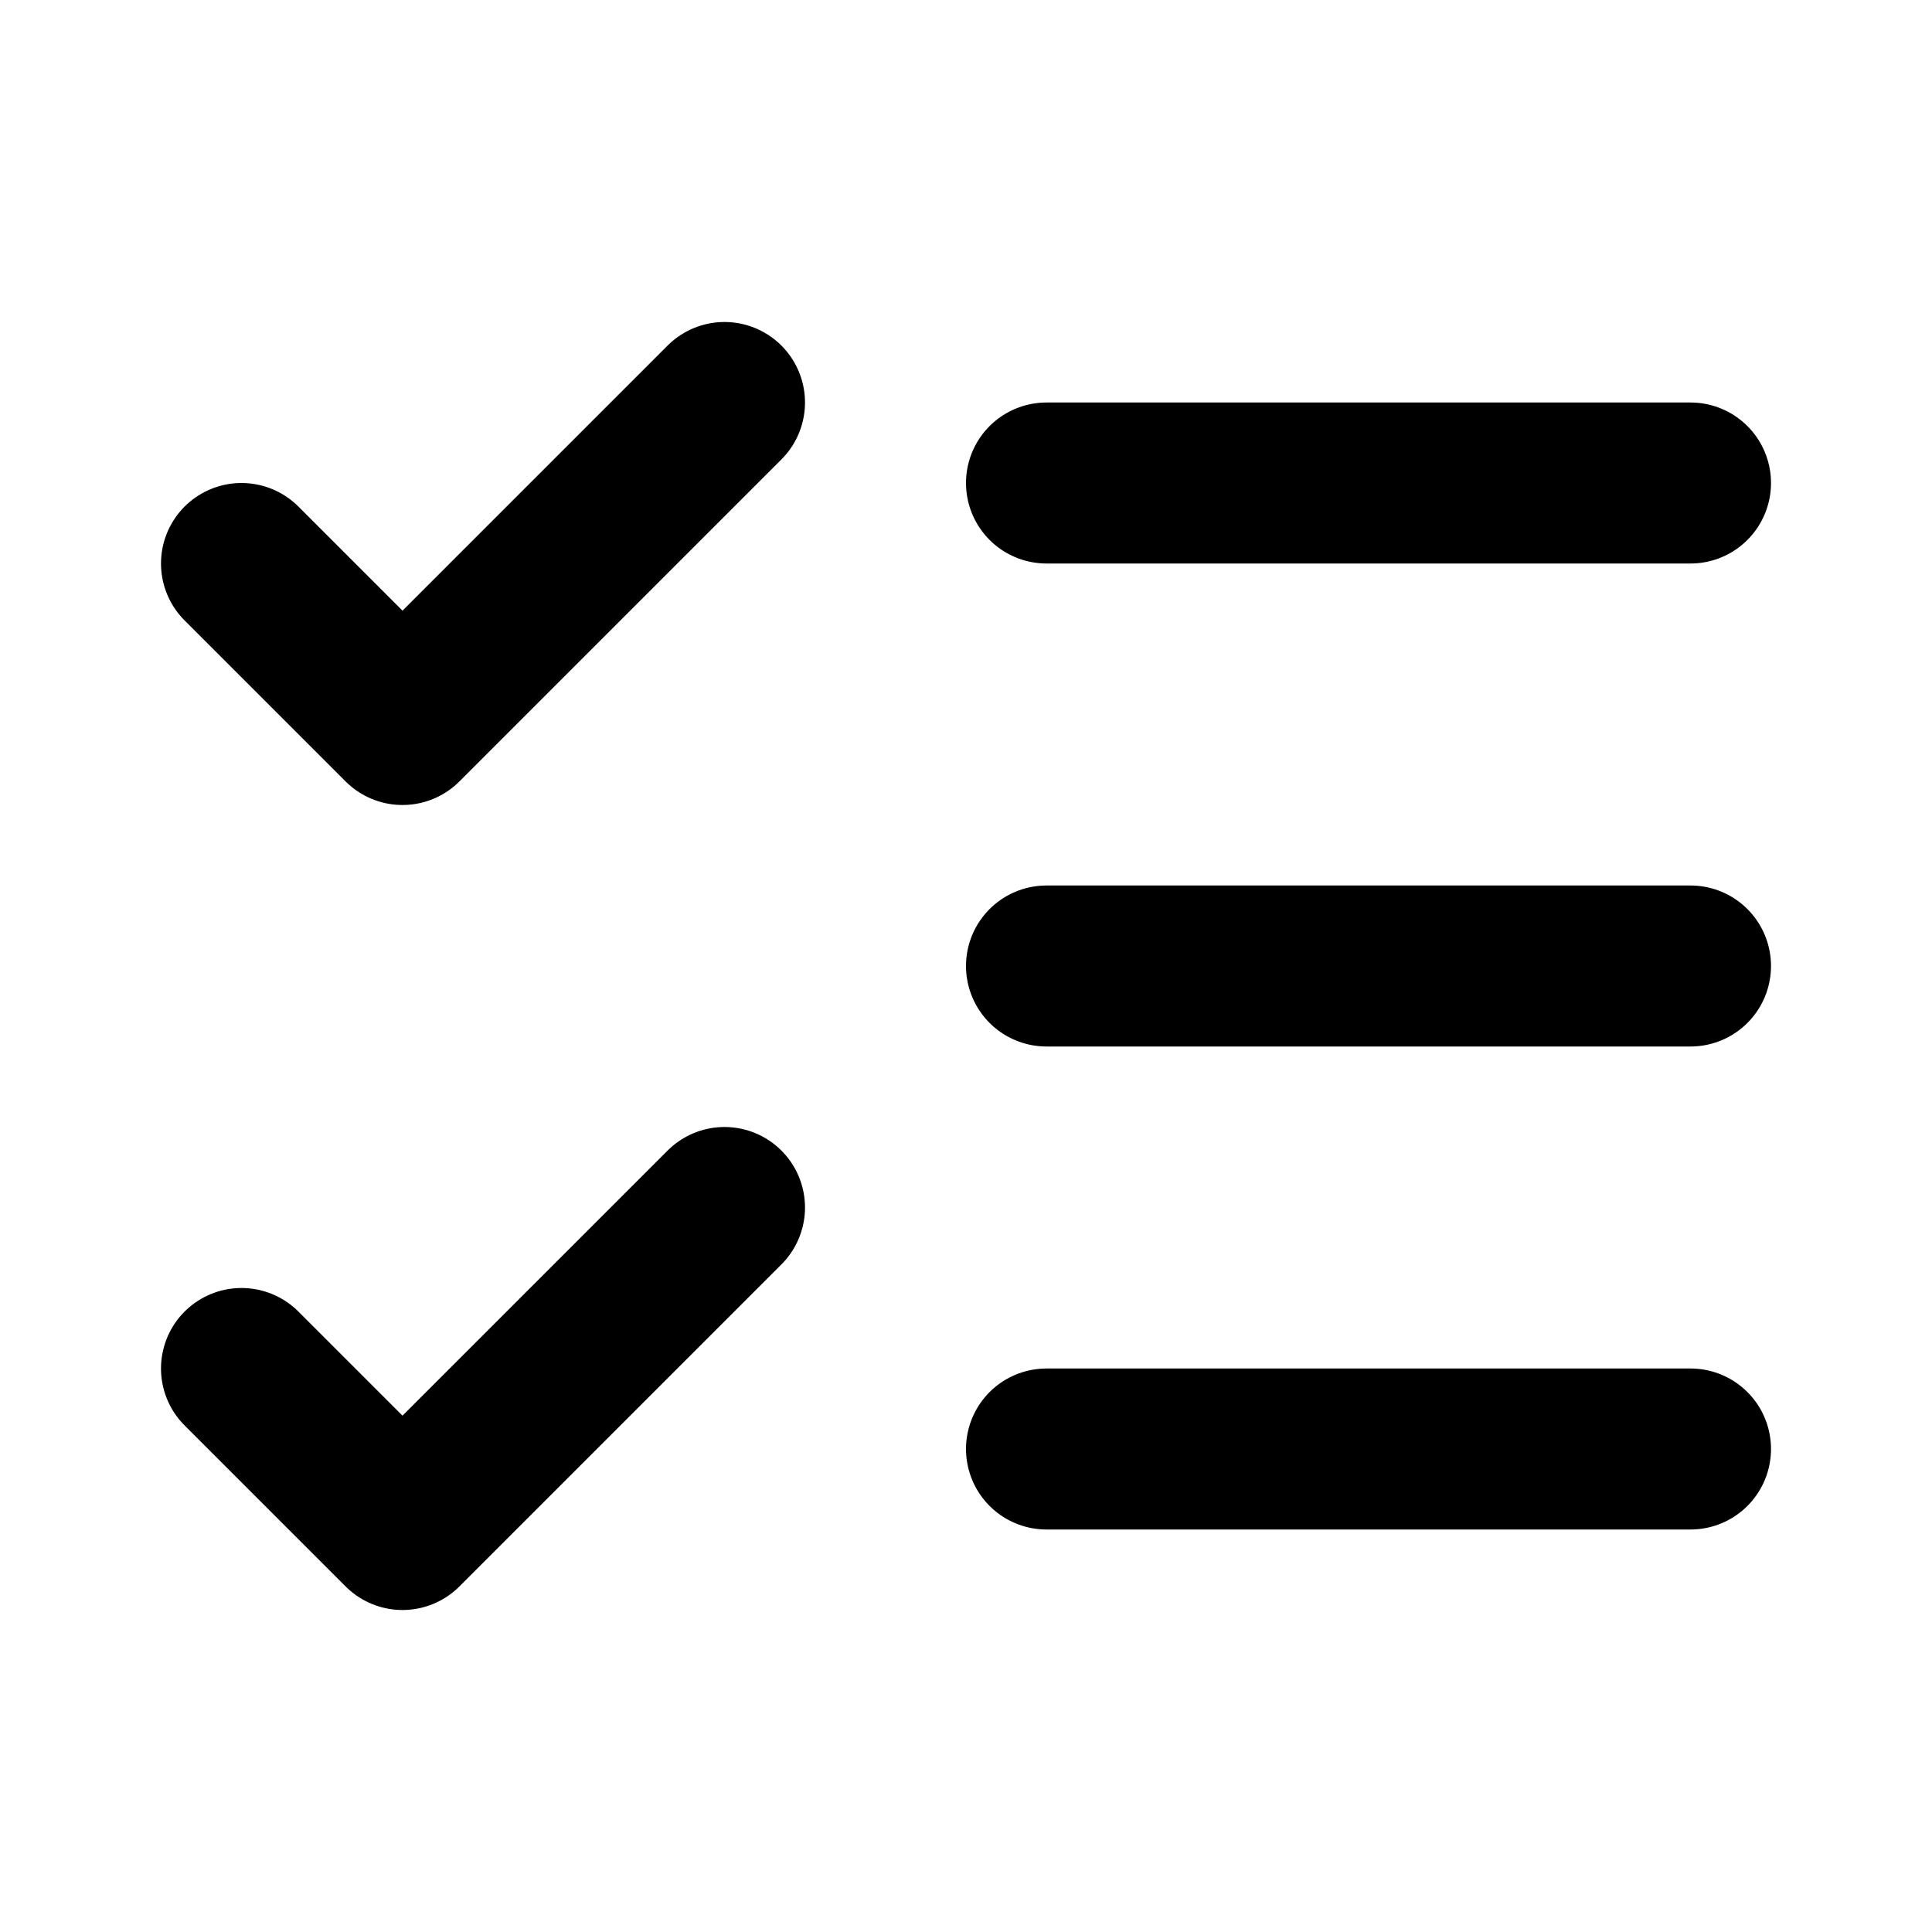
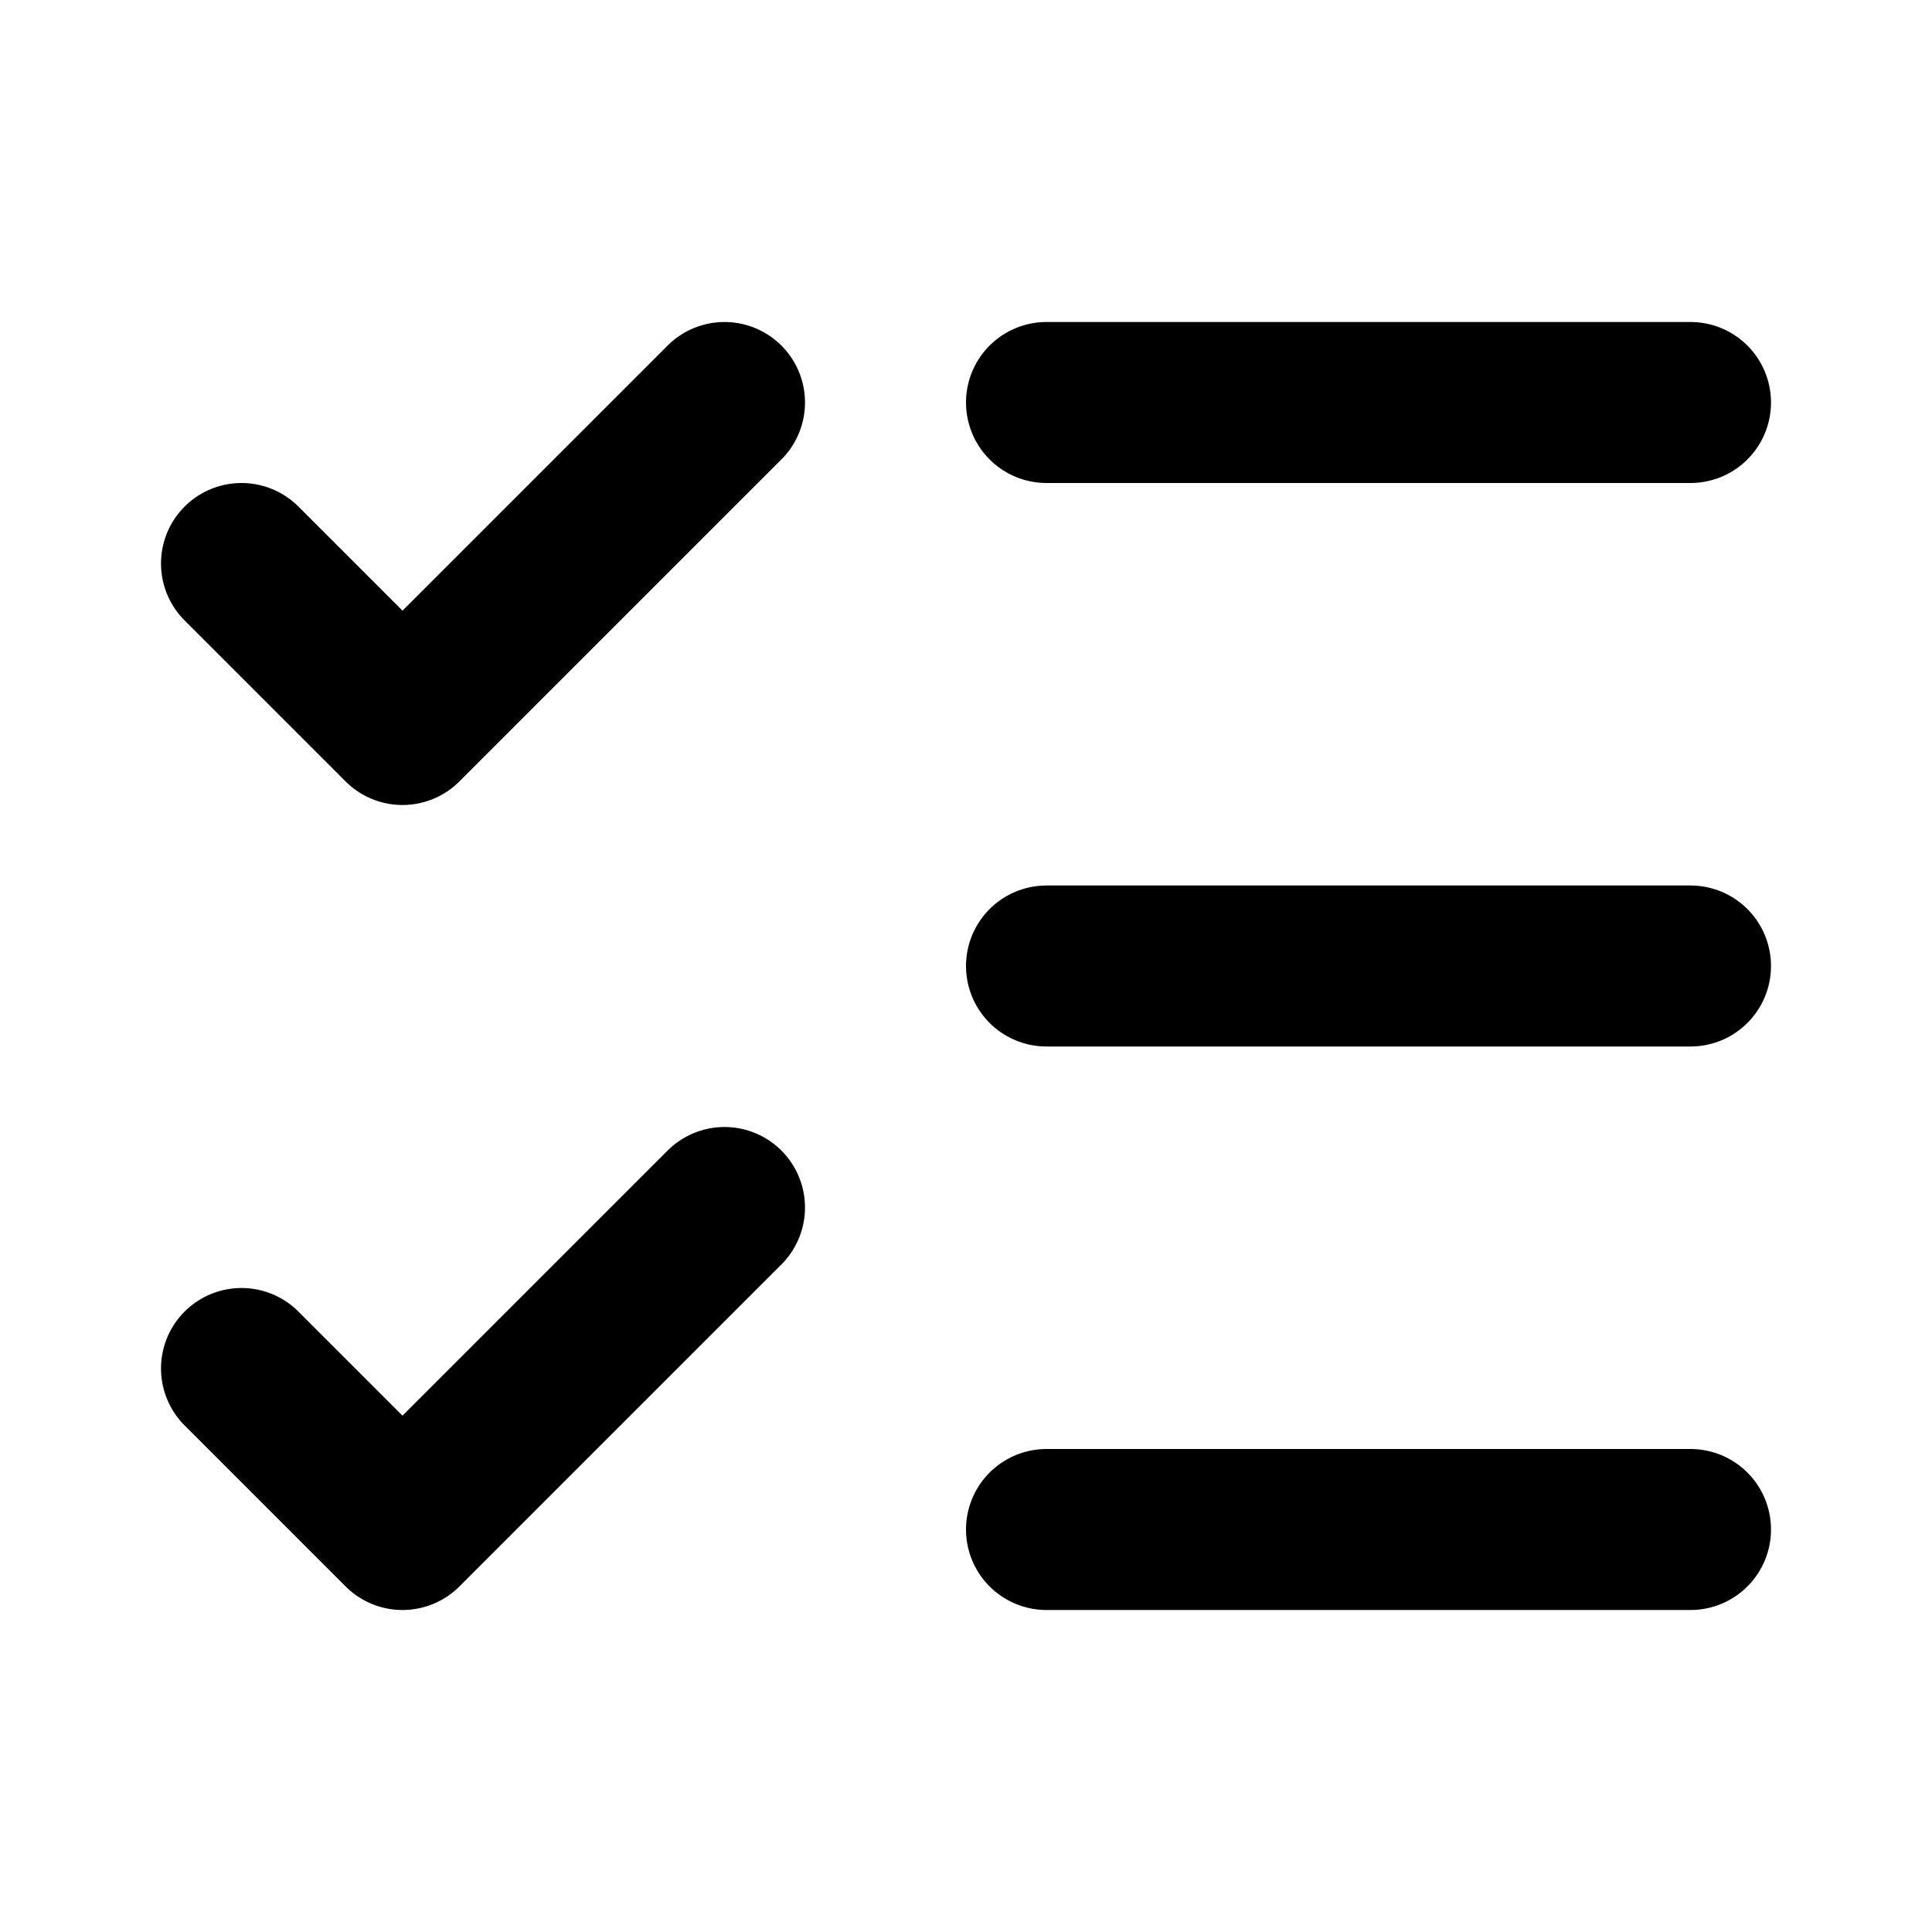
<svg xmlns="http://www.w3.org/2000/svg" width="24" height="24" fill="none" stroke="currentColor" stroke-linecap="round" stroke-linejoin="round" stroke-width="2" viewBox="0 0 24 24">
-   <path d="m3 17 2 2 4-4M3 7l2 2 4-4M13 6h8M13 12h8M13 18h8" />
+   <path d="M13 5h8M13 12h8M13 19h8M3 17l2 2 4-4M3 7l2 2 4-4" />
</svg>
